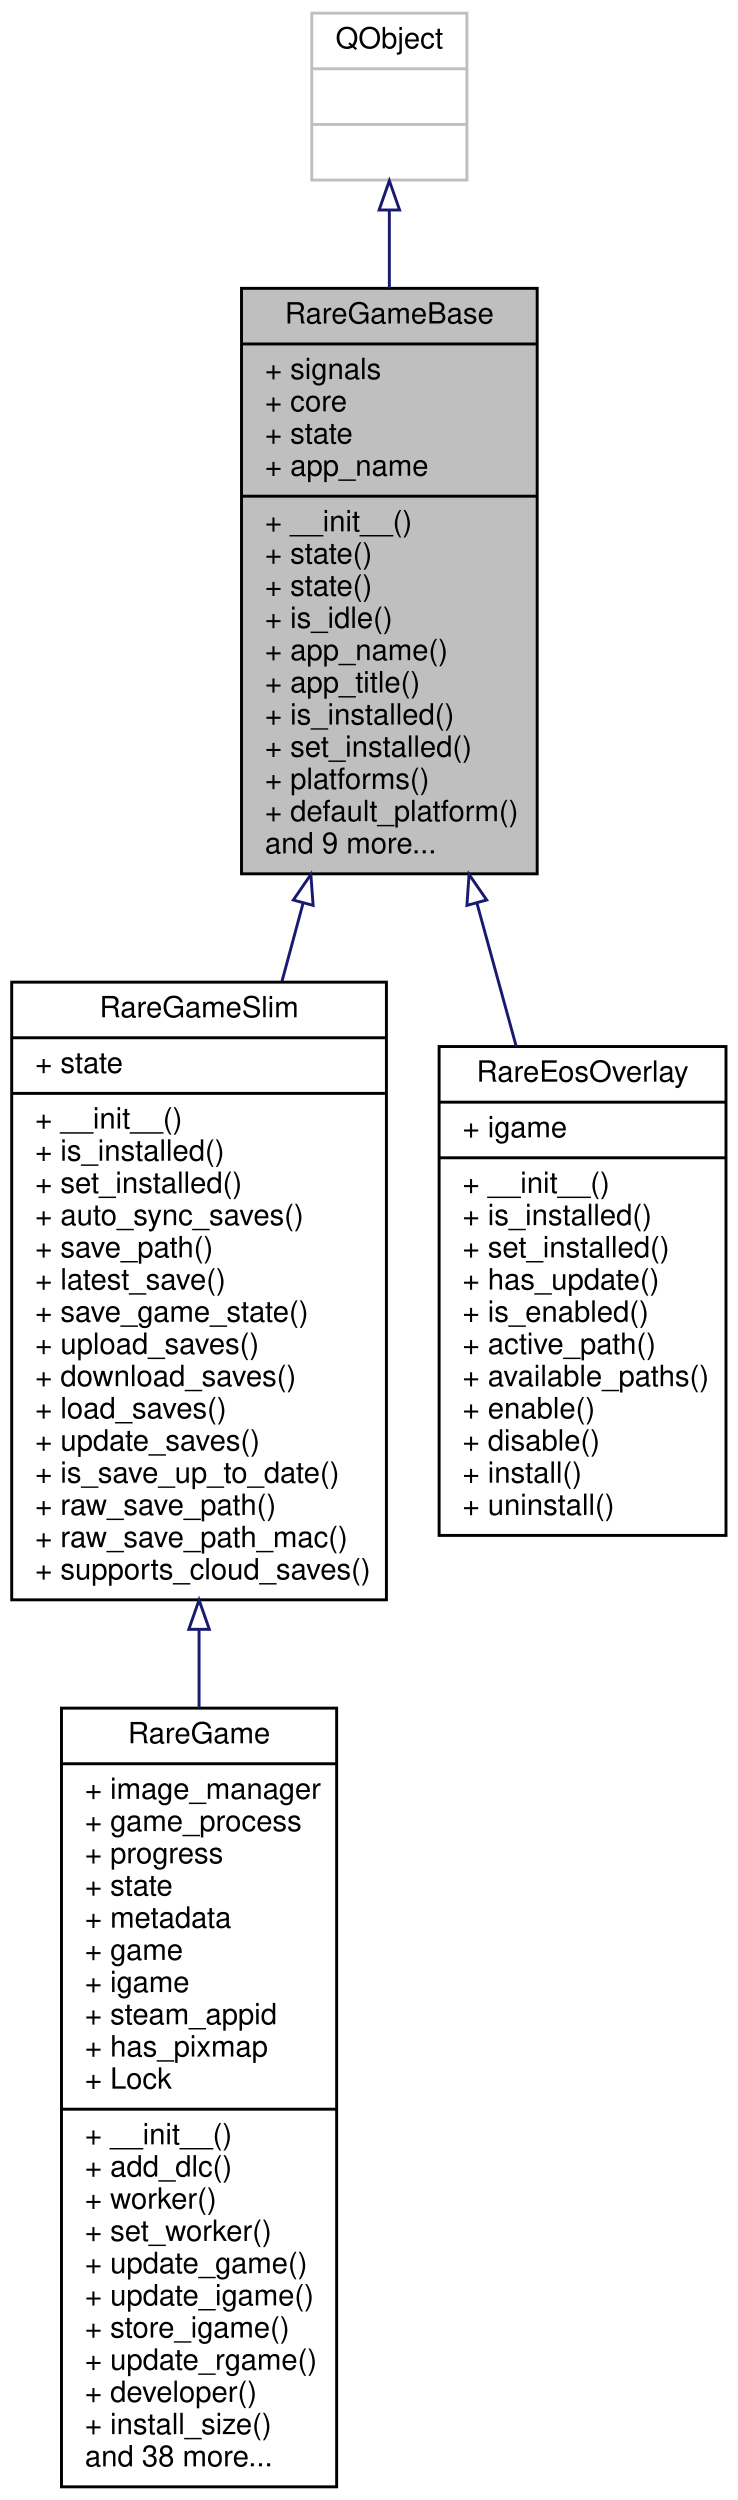
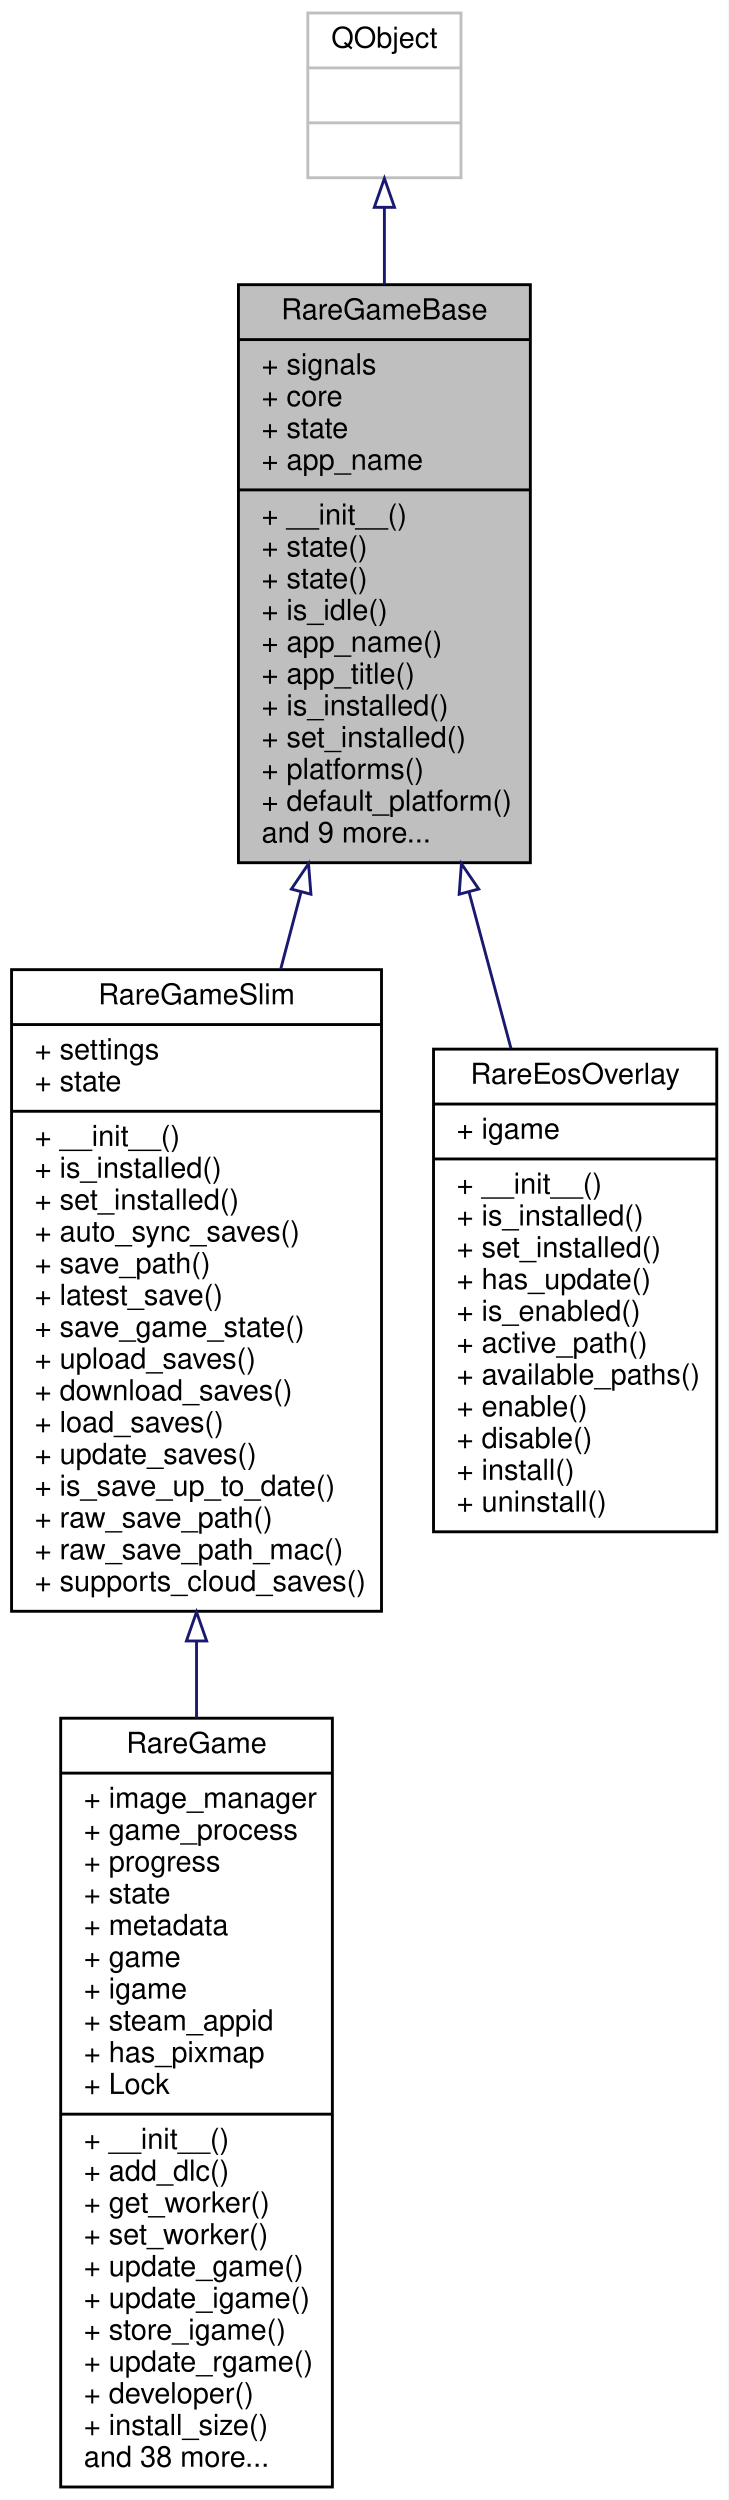
- <svg xmlns="http://www.w3.org/2000/svg" xmlns:xlink="http://www.w3.org/1999/xlink" width="252pt" height="854pt" viewBox="0.00 0.00 252.00 854.00">
-   <g id="graph0" class="graph" transform="scale(1 1) rotate(0) translate(4 850)">
-     <polygon fill="white" stroke="transparent" points="-4,4 -4,-850 248,-850 248,4 -4,4" />
+ <svg xmlns="http://www.w3.org/2000/svg" xmlns:xlink="http://www.w3.org/1999/xlink" width="252pt" height="865pt" viewBox="0.00 0.00 252.00 865.00">
+   <g id="graph0" class="graph" transform="scale(1 1) rotate(0) translate(4 861)">
+     <polygon fill="white" stroke="transparent" points="-4,4 -4,-861 248,-861 248,4 -4,4" />
    <g id="node1" class="node">
      <g id="a_node1">
        <a xlink:title=" ">
-           <polygon fill="#bfbfbf" stroke="black" points="78.5,-551.5 78.5,-751.5 179.5,-751.5 179.5,-551.5 78.5,-551.5" />
-           <text text-anchor="middle" x="129" y="-739.5" font-family="Helvetica,sans-Serif" font-size="10.00">RareGameBase</text>
-           <polyline fill="none" stroke="black" points="78.5,-732.5 179.5,-732.5 " />
-           <text text-anchor="start" x="86.5" y="-720.5" font-family="Helvetica,sans-Serif" font-size="10.00">+ signals</text>
-           <text text-anchor="start" x="86.5" y="-709.5" font-family="Helvetica,sans-Serif" font-size="10.00">+ core</text>
-           <text text-anchor="start" x="86.5" y="-698.5" font-family="Helvetica,sans-Serif" font-size="10.00">+ state</text>
-           <text text-anchor="start" x="86.5" y="-687.5" font-family="Helvetica,sans-Serif" font-size="10.00">+ app_name</text>
-           <polyline fill="none" stroke="black" points="78.5,-680.5 179.5,-680.5 " />
-           <text text-anchor="start" x="86.5" y="-668.5" font-family="Helvetica,sans-Serif" font-size="10.00">+ __init__()</text>
+           <polygon fill="#bfbfbf" stroke="black" points="78.5,-562.5 78.5,-762.5 179.5,-762.5 179.5,-562.5 78.5,-562.5" />
+           <text text-anchor="middle" x="129" y="-750.5" font-family="Helvetica,sans-Serif" font-size="10.00">RareGameBase</text>
+           <polyline fill="none" stroke="black" points="78.5,-743.5 179.5,-743.5 " />
+           <text text-anchor="start" x="86.5" y="-731.5" font-family="Helvetica,sans-Serif" font-size="10.00">+ signals</text>
+           <text text-anchor="start" x="86.5" y="-720.5" font-family="Helvetica,sans-Serif" font-size="10.00">+ core</text>
+           <text text-anchor="start" x="86.5" y="-709.5" font-family="Helvetica,sans-Serif" font-size="10.00">+ state</text>
+           <text text-anchor="start" x="86.5" y="-698.5" font-family="Helvetica,sans-Serif" font-size="10.00">+ app_name</text>
+           <polyline fill="none" stroke="black" points="78.5,-691.5 179.5,-691.5 " />
+           <text text-anchor="start" x="86.5" y="-679.5" font-family="Helvetica,sans-Serif" font-size="10.00">+ __init__()</text>
+           <text text-anchor="start" x="86.5" y="-668.5" font-family="Helvetica,sans-Serif" font-size="10.00">+ state()</text>
          <text text-anchor="start" x="86.5" y="-657.5" font-family="Helvetica,sans-Serif" font-size="10.00">+ state()</text>
-           <text text-anchor="start" x="86.5" y="-646.5" font-family="Helvetica,sans-Serif" font-size="10.00">+ state()</text>
-           <text text-anchor="start" x="86.5" y="-635.5" font-family="Helvetica,sans-Serif" font-size="10.00">+ is_idle()</text>
-           <text text-anchor="start" x="86.5" y="-624.5" font-family="Helvetica,sans-Serif" font-size="10.00">+ app_name()</text>
-           <text text-anchor="start" x="86.5" y="-613.5" font-family="Helvetica,sans-Serif" font-size="10.00">+ app_title()</text>
-           <text text-anchor="start" x="86.5" y="-602.5" font-family="Helvetica,sans-Serif" font-size="10.00">+ is_installed()</text>
-           <text text-anchor="start" x="86.5" y="-591.5" font-family="Helvetica,sans-Serif" font-size="10.00">+ set_installed()</text>
-           <text text-anchor="start" x="86.5" y="-580.5" font-family="Helvetica,sans-Serif" font-size="10.00">+ platforms()</text>
-           <text text-anchor="start" x="86.5" y="-569.5" font-family="Helvetica,sans-Serif" font-size="10.00">+ default_platform()</text>
-           <text text-anchor="start" x="86.5" y="-558.5" font-family="Helvetica,sans-Serif" font-size="10.00">and 9 more...</text>
+           <text text-anchor="start" x="86.5" y="-646.5" font-family="Helvetica,sans-Serif" font-size="10.00">+ is_idle()</text>
+           <text text-anchor="start" x="86.5" y="-635.5" font-family="Helvetica,sans-Serif" font-size="10.00">+ app_name()</text>
+           <text text-anchor="start" x="86.5" y="-624.5" font-family="Helvetica,sans-Serif" font-size="10.00">+ app_title()</text>
+           <text text-anchor="start" x="86.5" y="-613.5" font-family="Helvetica,sans-Serif" font-size="10.00">+ is_installed()</text>
+           <text text-anchor="start" x="86.5" y="-602.5" font-family="Helvetica,sans-Serif" font-size="10.00">+ set_installed()</text>
+           <text text-anchor="start" x="86.5" y="-591.5" font-family="Helvetica,sans-Serif" font-size="10.00">+ platforms()</text>
+           <text text-anchor="start" x="86.5" y="-580.5" font-family="Helvetica,sans-Serif" font-size="10.00">+ default_platform()</text>
+           <text text-anchor="start" x="86.5" y="-569.5" font-family="Helvetica,sans-Serif" font-size="10.00">and 9 more...</text>
        </a>
      </g>
    </g>
    <g id="node3" class="node">
      <g id="a_node3">
        <a xlink:href="classrare_1_1models_1_1base__game_1_1_rare_game_slim.html" target="_top" xlink:title=" ">
-           <polygon fill="white" stroke="black" points="0,-303.5 0,-514.5 128,-514.5 128,-303.5 0,-303.5" />
-           <text text-anchor="middle" x="64" y="-502.5" font-family="Helvetica,sans-Serif" font-size="10.00">RareGameSlim</text>
-           <polyline fill="none" stroke="black" points="0,-495.5 128,-495.5 " />
+           <polygon fill="white" stroke="black" points="0,-303.5 0,-525.5 128,-525.5 128,-303.5 0,-303.5" />
+           <text text-anchor="middle" x="64" y="-513.5" font-family="Helvetica,sans-Serif" font-size="10.00">RareGameSlim</text>
+           <polyline fill="none" stroke="black" points="0,-506.5 128,-506.5 " />
+           <text text-anchor="start" x="8" y="-494.5" font-family="Helvetica,sans-Serif" font-size="10.00">+ settings</text>
          <text text-anchor="start" x="8" y="-483.5" font-family="Helvetica,sans-Serif" font-size="10.00">+ state</text>
          <polyline fill="none" stroke="black" points="0,-476.5 128,-476.5 " />
          <text text-anchor="start" x="8" y="-464.5" font-family="Helvetica,sans-Serif" font-size="10.00">+ __init__()</text>
          <text text-anchor="start" x="8" y="-453.5" font-family="Helvetica,sans-Serif" font-size="10.00">+ is_installed()</text>
          <text text-anchor="start" x="8" y="-442.5" font-family="Helvetica,sans-Serif" font-size="10.00">+ set_installed()</text>
          <text text-anchor="start" x="8" y="-431.5" font-family="Helvetica,sans-Serif" font-size="10.00">+ auto_sync_saves()</text>
          <text text-anchor="start" x="8" y="-420.5" font-family="Helvetica,sans-Serif" font-size="10.00">+ save_path()</text>
          <text text-anchor="start" x="8" y="-409.5" font-family="Helvetica,sans-Serif" font-size="10.00">+ latest_save()</text>
          <text text-anchor="start" x="8" y="-398.5" font-family="Helvetica,sans-Serif" font-size="10.00">+ save_game_state()</text>
          <text text-anchor="start" x="8" y="-387.5" font-family="Helvetica,sans-Serif" font-size="10.00">+ upload_saves()</text>
          <text text-anchor="start" x="8" y="-376.5" font-family="Helvetica,sans-Serif" font-size="10.00">+ download_saves()</text>
          <text text-anchor="start" x="8" y="-365.5" font-family="Helvetica,sans-Serif" font-size="10.00">+ load_saves()</text>
          <text text-anchor="start" x="8" y="-354.5" font-family="Helvetica,sans-Serif" font-size="10.00">+ update_saves()</text>
          <text text-anchor="start" x="8" y="-343.5" font-family="Helvetica,sans-Serif" font-size="10.00">+ is_save_up_to_date()</text>
          <text text-anchor="start" x="8" y="-332.5" font-family="Helvetica,sans-Serif" font-size="10.00">+ raw_save_path()</text>
          <text text-anchor="start" x="8" y="-321.5" font-family="Helvetica,sans-Serif" font-size="10.00">+ raw_save_path_mac()</text>
          <text text-anchor="start" x="8" y="-310.5" font-family="Helvetica,sans-Serif" font-size="10.00">+ supports_cloud_saves()</text>
        </a>
      </g>
    </g>
    <g id="edge2" class="edge">
-       <path fill="none" stroke="midnightblue" d="M99.5,-541.36C97.12,-532.53 94.71,-523.62 92.33,-514.82" />
-       <polygon fill="none" stroke="midnightblue" points="96.2,-542.55 102.19,-551.29 102.96,-540.72 96.2,-542.55" />
+       <path fill="none" stroke="midnightblue" d="M100.13,-552.25C97.8,-543.43 95.45,-534.52 93.12,-525.69" />
+       <polygon fill="none" stroke="midnightblue" points="96.81,-553.38 102.75,-562.15 103.58,-551.59 96.81,-553.38" />
    </g>
    <g id="node5" class="node">
      <g id="a_node5">
        <a xlink:href="classrare_1_1models_1_1game_1_1_rare_eos_overlay.html" target="_top" xlink:title=" ">
-           <polygon fill="white" stroke="black" points="146,-325.5 146,-492.5 244,-492.5 244,-325.5 146,-325.5" />
-           <text text-anchor="middle" x="195" y="-480.5" font-family="Helvetica,sans-Serif" font-size="10.00">RareEosOverlay</text>
-           <polyline fill="none" stroke="black" points="146,-473.5 244,-473.5 " />
-           <text text-anchor="start" x="154" y="-461.5" font-family="Helvetica,sans-Serif" font-size="10.00">+ igame</text>
-           <polyline fill="none" stroke="black" points="146,-454.5 244,-454.5 " />
-           <text text-anchor="start" x="154" y="-442.5" font-family="Helvetica,sans-Serif" font-size="10.00">+ __init__()</text>
-           <text text-anchor="start" x="154" y="-431.5" font-family="Helvetica,sans-Serif" font-size="10.00">+ is_installed()</text>
-           <text text-anchor="start" x="154" y="-420.5" font-family="Helvetica,sans-Serif" font-size="10.00">+ set_installed()</text>
-           <text text-anchor="start" x="154" y="-409.5" font-family="Helvetica,sans-Serif" font-size="10.00">+ has_update()</text>
-           <text text-anchor="start" x="154" y="-398.5" font-family="Helvetica,sans-Serif" font-size="10.00">+ is_enabled()</text>
-           <text text-anchor="start" x="154" y="-387.5" font-family="Helvetica,sans-Serif" font-size="10.00">+ active_path()</text>
-           <text text-anchor="start" x="154" y="-376.5" font-family="Helvetica,sans-Serif" font-size="10.00">+ available_paths()</text>
-           <text text-anchor="start" x="154" y="-365.5" font-family="Helvetica,sans-Serif" font-size="10.00">+ enable()</text>
-           <text text-anchor="start" x="154" y="-354.5" font-family="Helvetica,sans-Serif" font-size="10.00">+ disable()</text>
-           <text text-anchor="start" x="154" y="-343.5" font-family="Helvetica,sans-Serif" font-size="10.00">+ install()</text>
-           <text text-anchor="start" x="154" y="-332.5" font-family="Helvetica,sans-Serif" font-size="10.00">+ uninstall()</text>
+           <polygon fill="white" stroke="black" points="146,-331 146,-498 244,-498 244,-331 146,-331" />
+           <text text-anchor="middle" x="195" y="-486" font-family="Helvetica,sans-Serif" font-size="10.00">RareEosOverlay</text>
+           <polyline fill="none" stroke="black" points="146,-479 244,-479 " />
+           <text text-anchor="start" x="154" y="-467" font-family="Helvetica,sans-Serif" font-size="10.00">+ igame</text>
+           <polyline fill="none" stroke="black" points="146,-460 244,-460 " />
+           <text text-anchor="start" x="154" y="-448" font-family="Helvetica,sans-Serif" font-size="10.00">+ __init__()</text>
+           <text text-anchor="start" x="154" y="-437" font-family="Helvetica,sans-Serif" font-size="10.00">+ is_installed()</text>
+           <text text-anchor="start" x="154" y="-426" font-family="Helvetica,sans-Serif" font-size="10.00">+ set_installed()</text>
+           <text text-anchor="start" x="154" y="-415" font-family="Helvetica,sans-Serif" font-size="10.00">+ has_update()</text>
+           <text text-anchor="start" x="154" y="-404" font-family="Helvetica,sans-Serif" font-size="10.00">+ is_enabled()</text>
+           <text text-anchor="start" x="154" y="-393" font-family="Helvetica,sans-Serif" font-size="10.00">+ active_path()</text>
+           <text text-anchor="start" x="154" y="-382" font-family="Helvetica,sans-Serif" font-size="10.00">+ available_paths()</text>
+           <text text-anchor="start" x="154" y="-371" font-family="Helvetica,sans-Serif" font-size="10.00">+ enable()</text>
+           <text text-anchor="start" x="154" y="-360" font-family="Helvetica,sans-Serif" font-size="10.00">+ disable()</text>
+           <text text-anchor="start" x="154" y="-349" font-family="Helvetica,sans-Serif" font-size="10.00">+ install()</text>
+           <text text-anchor="start" x="154" y="-338" font-family="Helvetica,sans-Serif" font-size="10.00">+ uninstall()</text>
        </a>
      </g>
    </g>
    <g id="edge4" class="edge">
-       <path fill="none" stroke="midnightblue" d="M158.88,-541.62C163.41,-525.13 168.01,-508.35 172.35,-492.53" />
-       <polygon fill="none" stroke="midnightblue" points="155.5,-540.72 156.23,-551.29 162.25,-542.57 155.5,-540.72" />
+       <path fill="none" stroke="midnightblue" d="M158.27,-552.4C163.15,-534.23 168.13,-515.65 172.79,-498.27" />
+       <polygon fill="none" stroke="midnightblue" points="154.87,-551.59 155.65,-562.15 161.63,-553.4 154.87,-551.59" />
    </g>
    <g id="node2" class="node">
      <g id="a_node2">
        <a xlink:title=" ">
-           <polygon fill="white" stroke="#bfbfbf" points="102.5,-788.5 102.5,-845.5 155.5,-845.5 155.5,-788.5 102.5,-788.5" />
-           <text text-anchor="middle" x="129" y="-833.5" font-family="Helvetica,sans-Serif" font-size="10.00">QObject</text>
-           <polyline fill="none" stroke="#bfbfbf" points="102.5,-826.5 155.5,-826.5 " />
-           <text text-anchor="middle" x="129" y="-814.5" font-family="Helvetica,sans-Serif" font-size="10.00"> </text>
-           <polyline fill="none" stroke="#bfbfbf" points="102.5,-807.5 155.5,-807.5 " />
-           <text text-anchor="middle" x="129" y="-795.5" font-family="Helvetica,sans-Serif" font-size="10.00"> </text>
+           <polygon fill="white" stroke="#bfbfbf" points="102.5,-799.5 102.5,-856.5 155.5,-856.5 155.5,-799.5 102.5,-799.5" />
+           <text text-anchor="middle" x="129" y="-844.5" font-family="Helvetica,sans-Serif" font-size="10.00">QObject</text>
+           <polyline fill="none" stroke="#bfbfbf" points="102.5,-837.5 155.5,-837.5 " />
+           <text text-anchor="middle" x="129" y="-825.5" font-family="Helvetica,sans-Serif" font-size="10.00"> </text>
+           <polyline fill="none" stroke="#bfbfbf" points="102.5,-818.5 155.5,-818.5 " />
+           <text text-anchor="middle" x="129" y="-806.5" font-family="Helvetica,sans-Serif" font-size="10.00"> </text>
        </a>
      </g>
    </g>
    <g id="edge1" class="edge">
-       <path fill="none" stroke="midnightblue" d="M129,-778.04C129,-769.87 129,-760.87 129,-751.55" />
-       <polygon fill="none" stroke="midnightblue" points="125.5,-778.26 129,-788.26 132.5,-778.26 125.5,-778.26" />
+       <path fill="none" stroke="midnightblue" d="M129,-789.04C129,-780.87 129,-771.87 129,-762.55" />
+       <polygon fill="none" stroke="midnightblue" points="125.5,-789.26 129,-799.26 132.5,-789.26 125.5,-789.26" />
    </g>
    <g id="node4" class="node">
      <g id="a_node4">
        <a xlink:href="classrare_1_1models_1_1game_1_1_rare_game.html" target="_top" xlink:title=" ">
          <polygon fill="white" stroke="black" points="17,-0.5 17,-266.5 111,-266.5 111,-0.5 17,-0.5" />
          <text text-anchor="middle" x="64" y="-254.5" font-family="Helvetica,sans-Serif" font-size="10.00">RareGame</text>
          <polyline fill="none" stroke="black" points="17,-247.5 111,-247.5 " />
          <text text-anchor="start" x="25" y="-235.5" font-family="Helvetica,sans-Serif" font-size="10.00">+ image_manager</text>
          <text text-anchor="start" x="25" y="-224.5" font-family="Helvetica,sans-Serif" font-size="10.00">+ game_process</text>
          <text text-anchor="start" x="25" y="-213.5" font-family="Helvetica,sans-Serif" font-size="10.00">+ progress</text>
          <text text-anchor="start" x="25" y="-202.5" font-family="Helvetica,sans-Serif" font-size="10.00">+ state</text>
          <text text-anchor="start" x="25" y="-191.5" font-family="Helvetica,sans-Serif" font-size="10.00">+ metadata</text>
          <text text-anchor="start" x="25" y="-180.5" font-family="Helvetica,sans-Serif" font-size="10.00">+ game</text>
          <text text-anchor="start" x="25" y="-169.5" font-family="Helvetica,sans-Serif" font-size="10.00">+ igame</text>
          <text text-anchor="start" x="25" y="-158.5" font-family="Helvetica,sans-Serif" font-size="10.00">+ steam_appid</text>
          <text text-anchor="start" x="25" y="-147.5" font-family="Helvetica,sans-Serif" font-size="10.00">+ has_pixmap</text>
          <text text-anchor="start" x="25" y="-136.5" font-family="Helvetica,sans-Serif" font-size="10.00">+ Lock</text>
          <polyline fill="none" stroke="black" points="17,-129.5 111,-129.5 " />
          <text text-anchor="start" x="25" y="-117.5" font-family="Helvetica,sans-Serif" font-size="10.00">+ __init__()</text>
          <text text-anchor="start" x="25" y="-106.5" font-family="Helvetica,sans-Serif" font-size="10.00">+ add_dlc()</text>
-           <text text-anchor="start" x="25" y="-95.5" font-family="Helvetica,sans-Serif" font-size="10.00">+ worker()</text>
+           <text text-anchor="start" x="25" y="-95.5" font-family="Helvetica,sans-Serif" font-size="10.00">+ get_worker()</text>
          <text text-anchor="start" x="25" y="-84.5" font-family="Helvetica,sans-Serif" font-size="10.00">+ set_worker()</text>
          <text text-anchor="start" x="25" y="-73.5" font-family="Helvetica,sans-Serif" font-size="10.00">+ update_game()</text>
          <text text-anchor="start" x="25" y="-62.5" font-family="Helvetica,sans-Serif" font-size="10.00">+ update_igame()</text>
          <text text-anchor="start" x="25" y="-51.5" font-family="Helvetica,sans-Serif" font-size="10.00">+ store_igame()</text>
          <text text-anchor="start" x="25" y="-40.5" font-family="Helvetica,sans-Serif" font-size="10.00">+ update_rgame()</text>
          <text text-anchor="start" x="25" y="-29.5" font-family="Helvetica,sans-Serif" font-size="10.00">+ developer()</text>
          <text text-anchor="start" x="25" y="-18.5" font-family="Helvetica,sans-Serif" font-size="10.00">+ install_size()</text>
          <text text-anchor="start" x="25" y="-7.5" font-family="Helvetica,sans-Serif" font-size="10.00">and 38 more...</text>
        </a>
      </g>
    </g>
    <g id="edge3" class="edge">
-       <path fill="none" stroke="midnightblue" d="M64,-293.18C64,-284.39 64,-275.47 64,-266.58" />
-       <polygon fill="none" stroke="midnightblue" points="60.5,-293.43 64,-303.43 67.5,-293.43 60.5,-293.43" />
+       <path fill="none" stroke="midnightblue" d="M64,-293.02C64,-284.27 64,-275.41 64,-266.6" />
+       <polygon fill="none" stroke="midnightblue" points="60.5,-293.23 64,-303.23 67.5,-293.23 60.5,-293.23" />
    </g>
  </g>
</svg>
